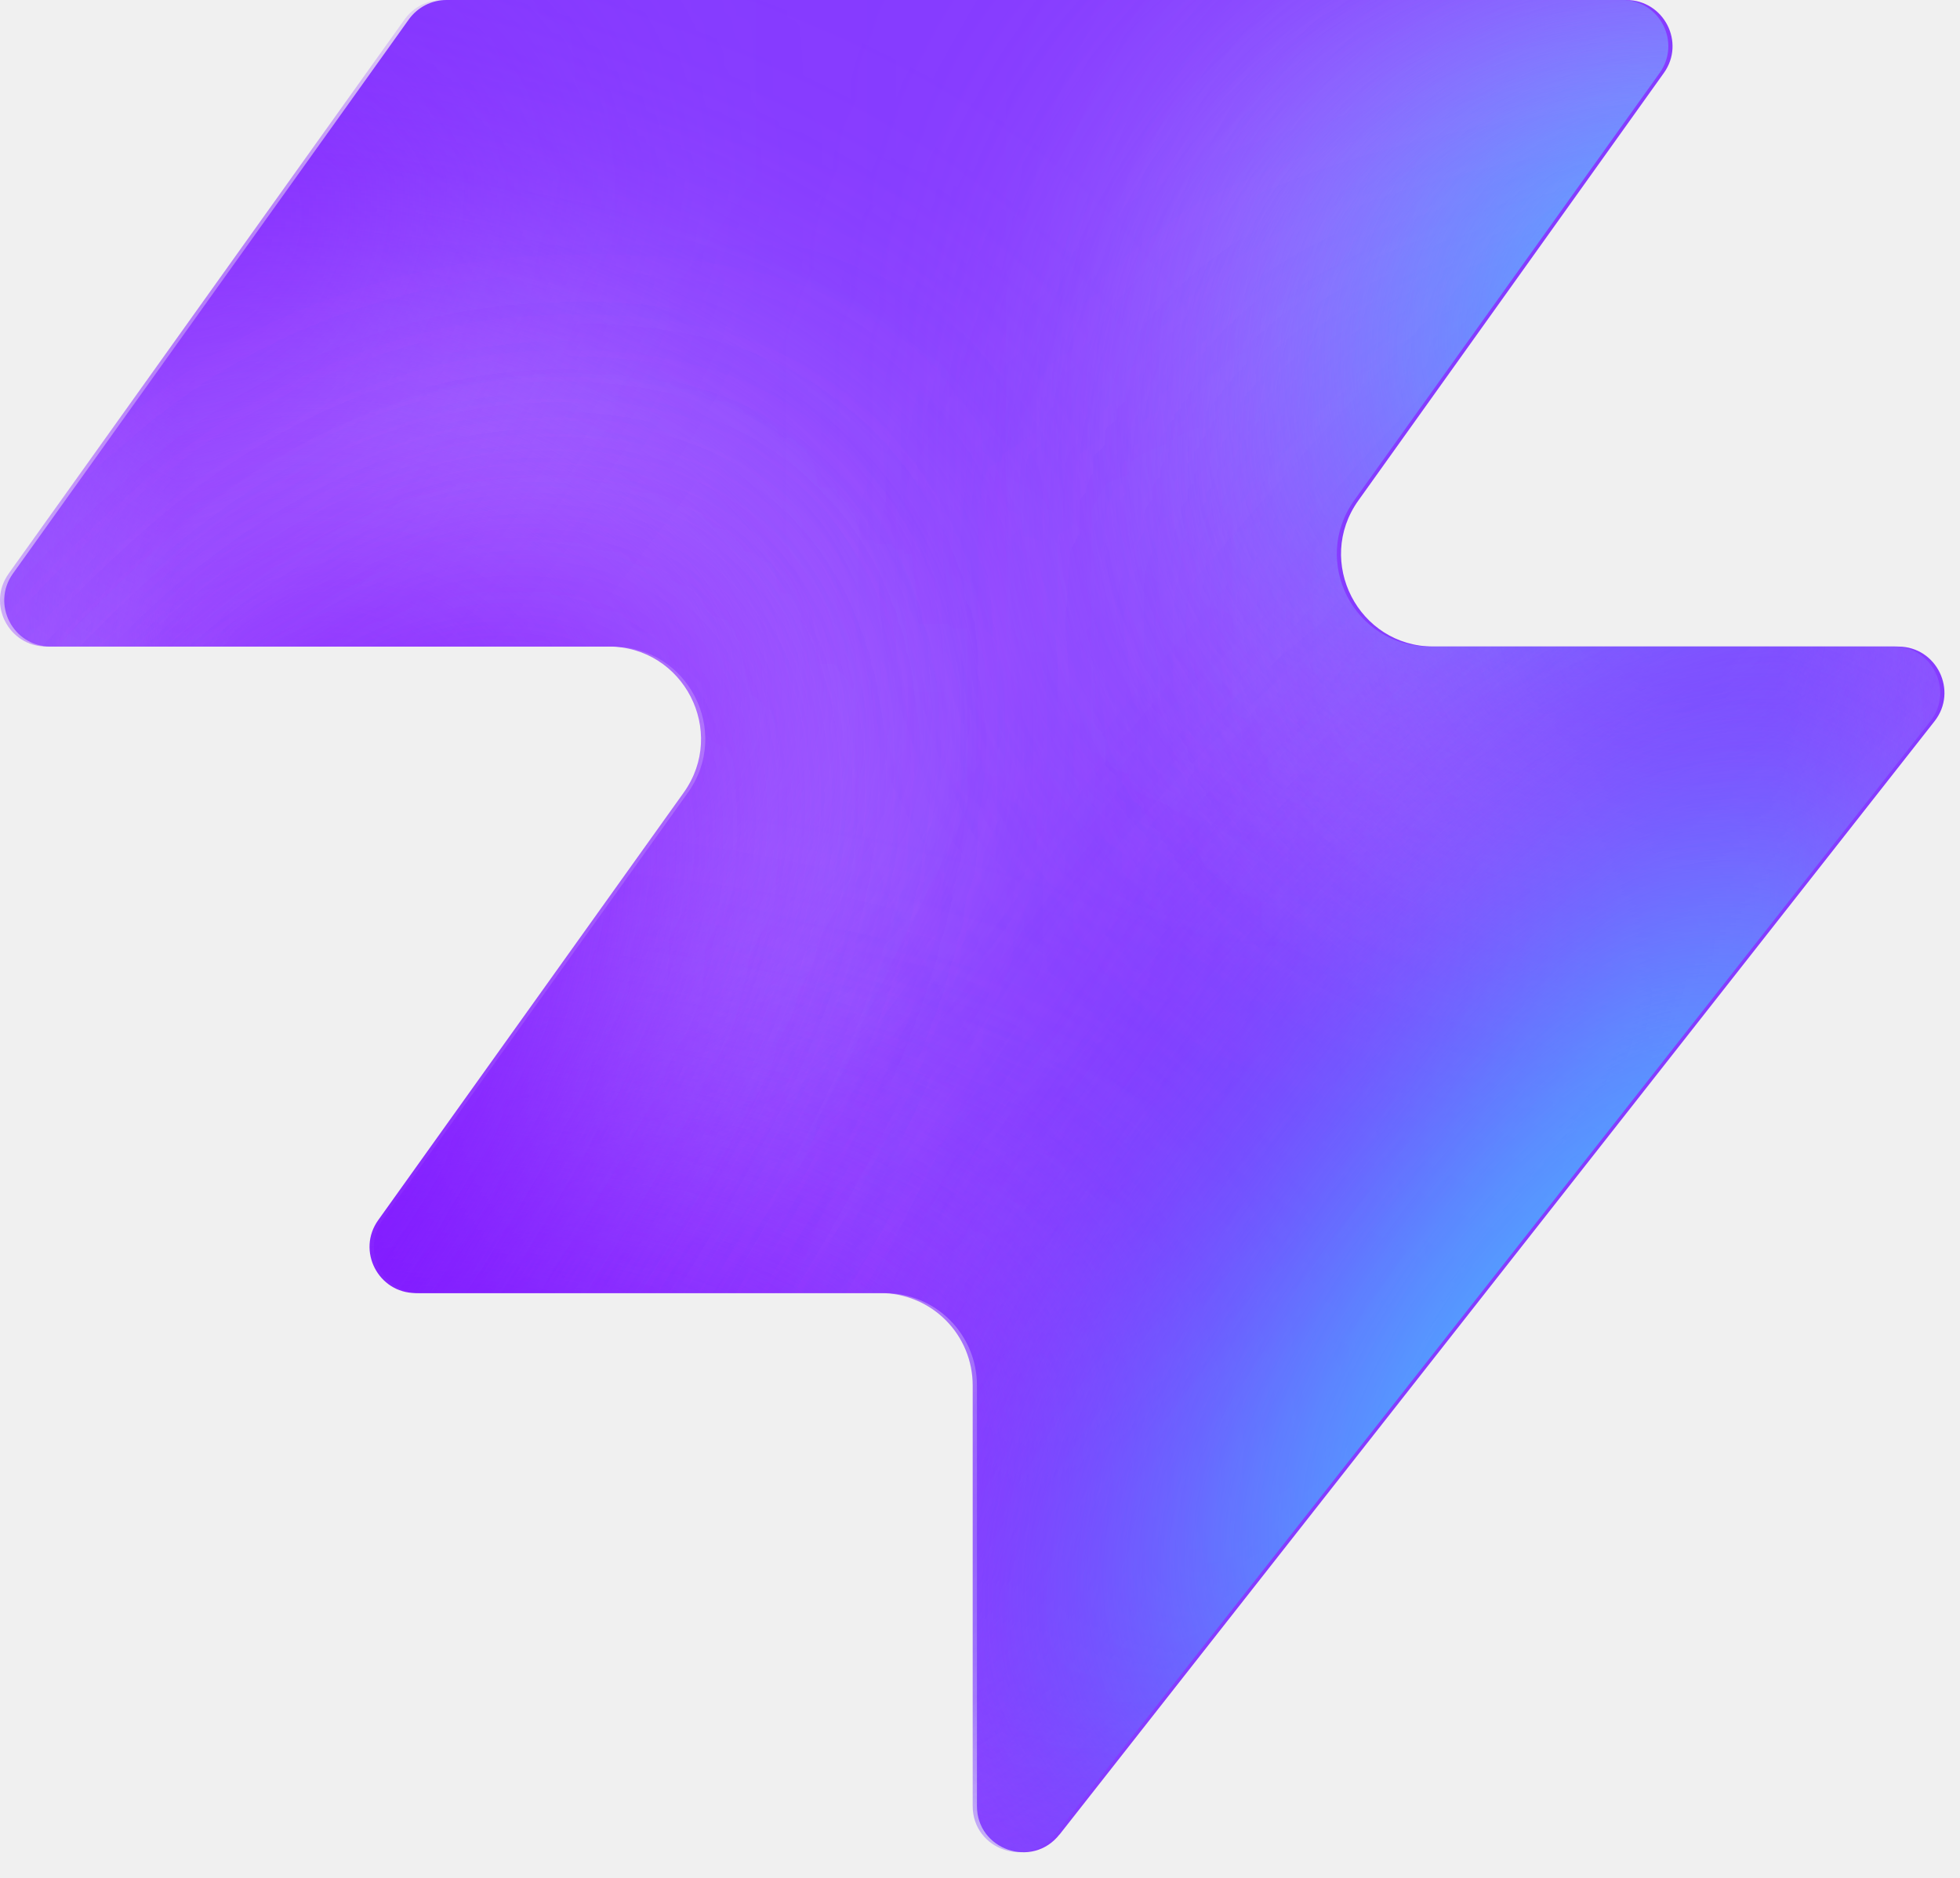
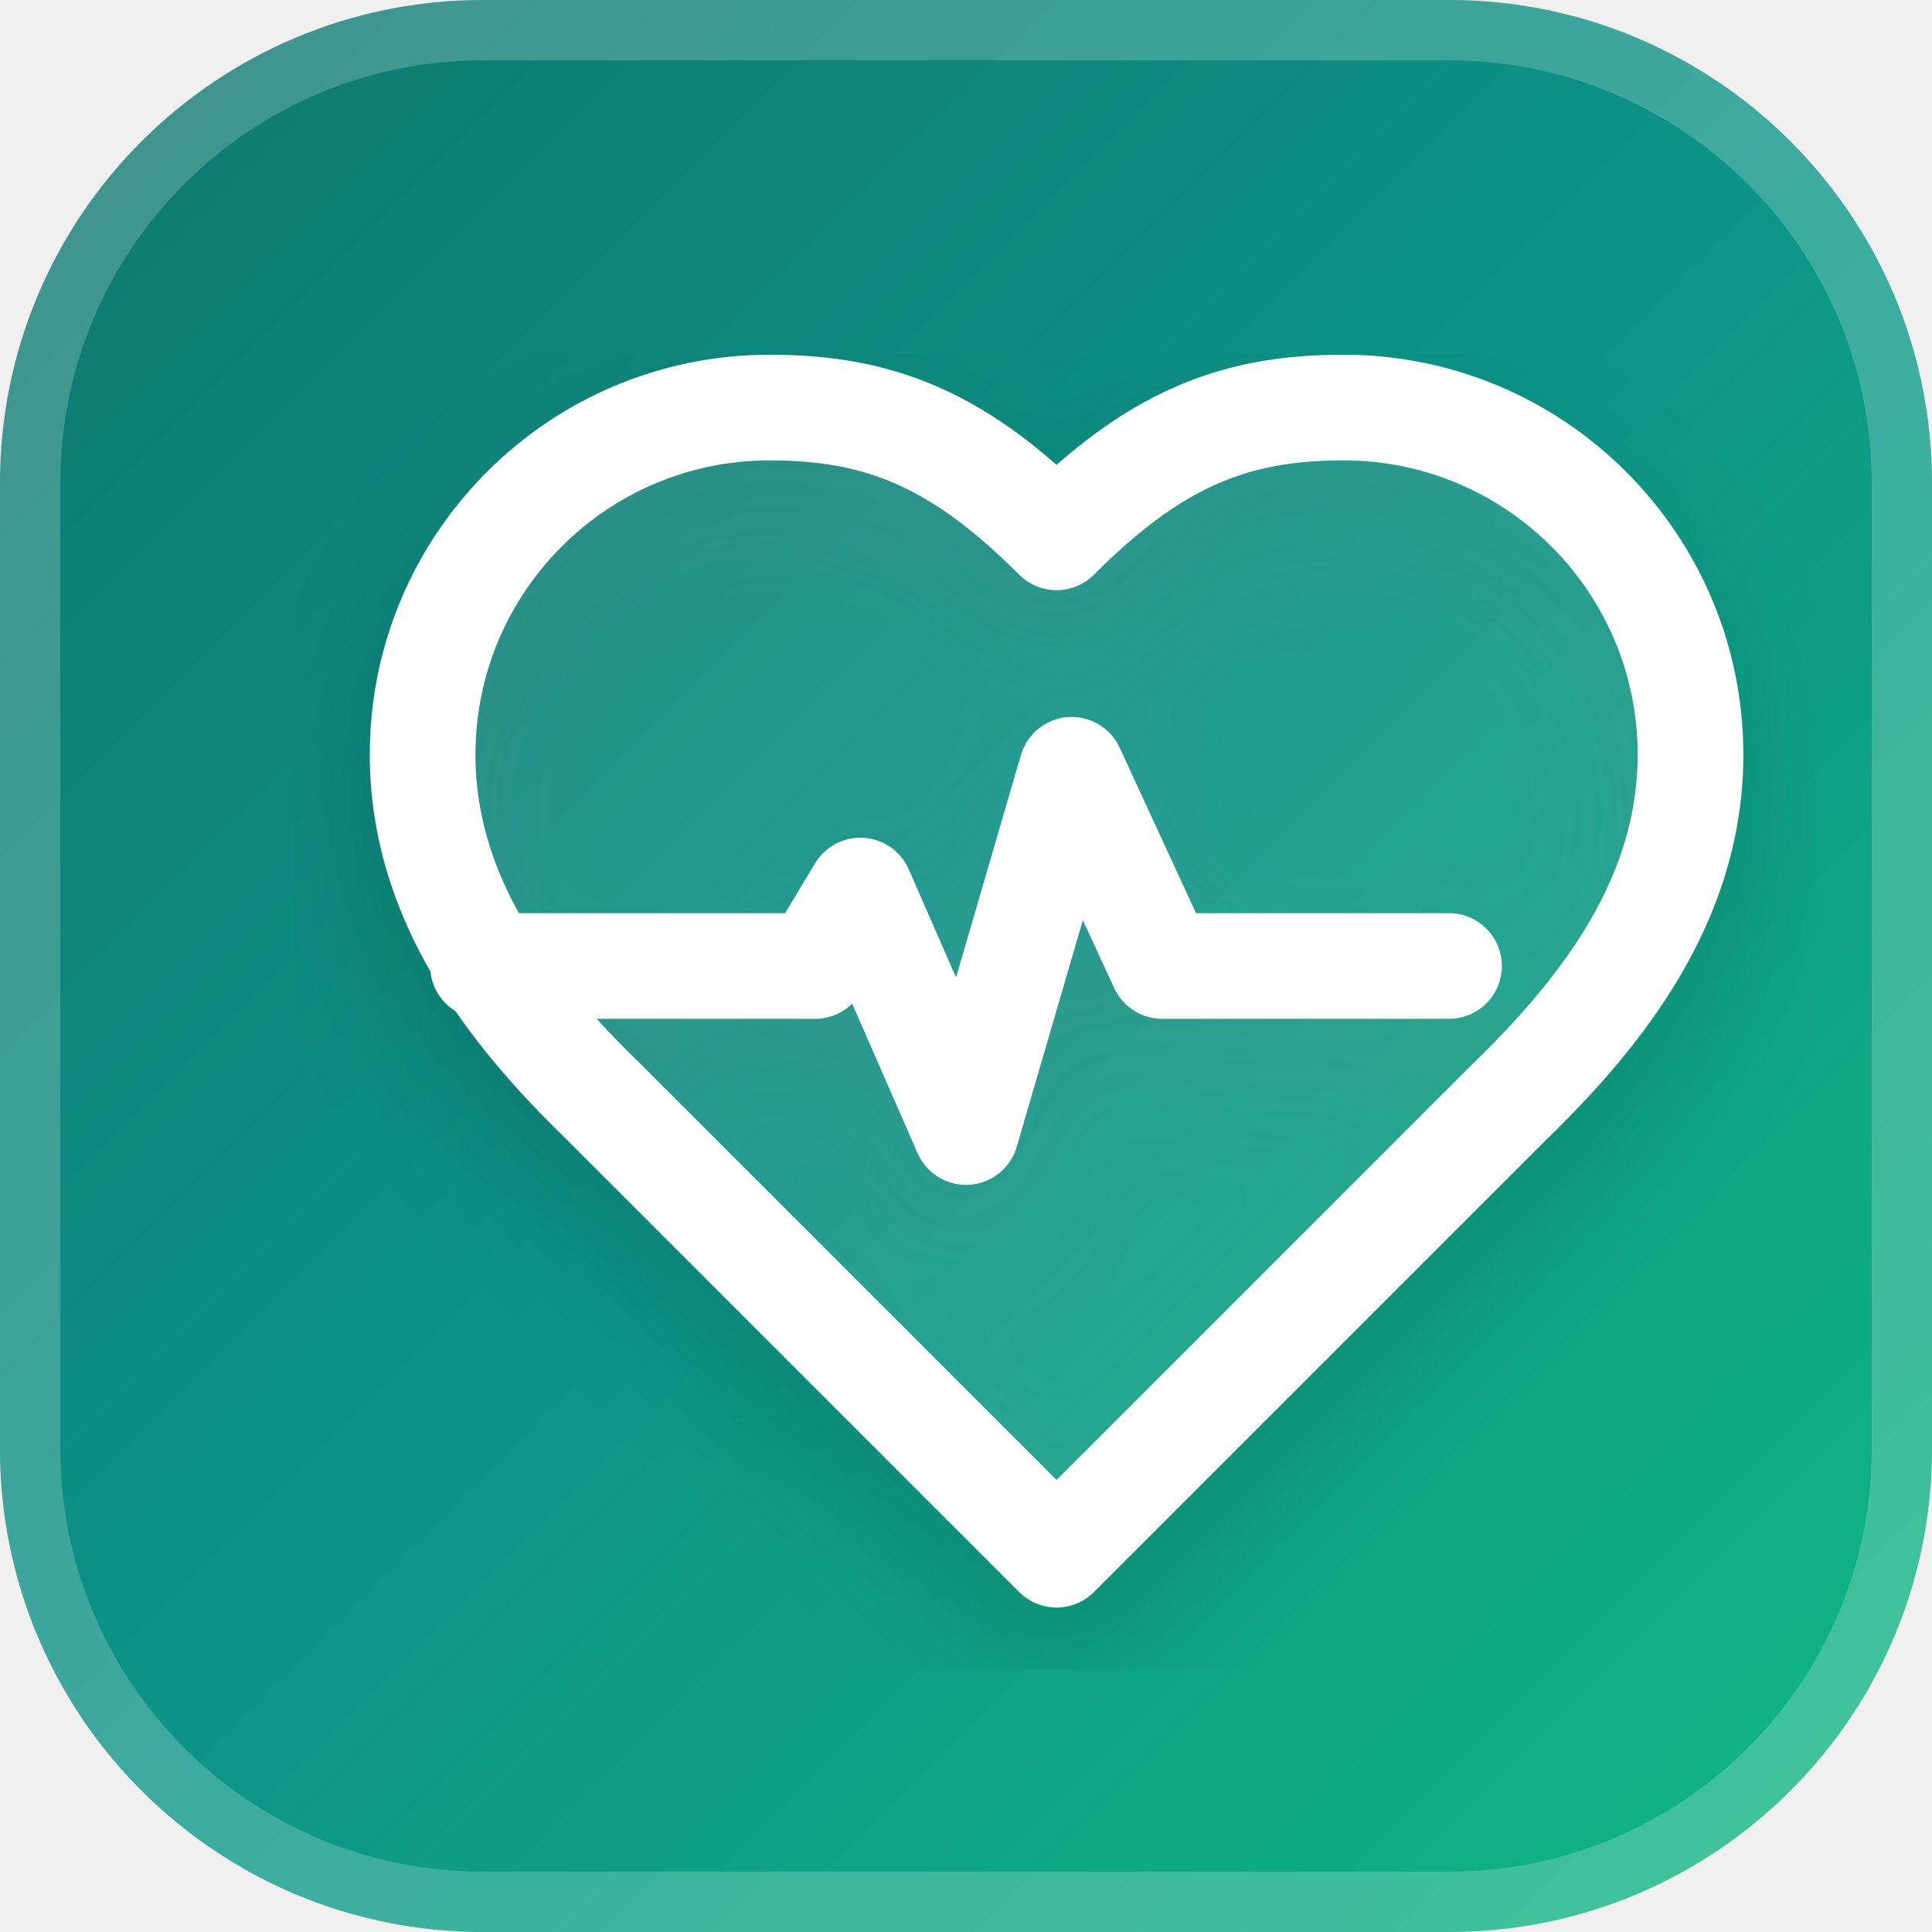
- <svg xmlns="http://www.w3.org/2000/svg" width="48" height="46" fill="none" viewBox="0 0 48 46">
-   <path fill="#863bff" d="M25.946 44.938c-.664.845-2.021.375-2.021-.698V33.937a2.26 2.26 0 0 0-2.262-2.262H10.287c-.92 0-1.456-1.04-.92-1.788l7.48-10.471c1.07-1.497 0-3.578-1.842-3.578H1.237c-.92 0-1.456-1.04-.92-1.788L10.013.474c.214-.297.556-.474.92-.474h28.894c.92 0 1.456 1.04.92 1.788l-7.48 10.471c-1.07 1.498 0 3.579 1.842 3.579h11.377c.943 0 1.473 1.088.89 1.83L25.947 44.94z" style="fill:#863bff;fill:color(display-p3 .525 .23 1);fill-opacity:1" />
-   <mask id="a" width="48" height="46" x="0" y="0" maskUnits="userSpaceOnUse" style="mask-type:alpha">
-     <path fill="#000" d="M25.842 44.938c-.664.844-2.021.375-2.021-.698V33.937a2.26 2.26 0 0 0-2.262-2.262H10.183c-.92 0-1.456-1.04-.92-1.788l7.48-10.471c1.07-1.498 0-3.579-1.842-3.579H1.133c-.92 0-1.456-1.04-.92-1.787L9.91.473c.214-.297.556-.474.92-.474h28.894c.92 0 1.456 1.04.92 1.788l-7.48 10.471c-1.07 1.498 0 3.578 1.842 3.578h11.377c.943 0 1.473 1.088.89 1.832L25.843 44.94z" style="fill:#000;fill-opacity:1" />
-   </mask>
-   <g mask="url(#a)">
-     <g filter="url(#b)">
-       <ellipse cx="5.508" cy="14.704" fill="#ede6ff" rx="5.508" ry="14.704" style="fill:#ede6ff;fill:color(display-p3 .927 .903 1);fill-opacity:1" transform="matrix(.00324 1 1 -.00324 -4.47 31.516)" />
-     </g>
-     <g filter="url(#c)">
-       <ellipse cx="10.399" cy="29.851" fill="#ede6ff" rx="10.399" ry="29.851" style="fill:#ede6ff;fill:color(display-p3 .927 .903 1);fill-opacity:1" transform="matrix(.00324 1 1 -.00324 -39.328 7.883)" />
-     </g>
-     <g filter="url(#d)">
-       <ellipse cx="5.508" cy="30.487" fill="#7e14ff" rx="5.508" ry="30.487" style="fill:#7e14ff;fill:color(display-p3 .492 .077 1);fill-opacity:1" transform="rotate(89.814 -25.913 -14.639)scale(1 -1)" />
-     </g>
-     <g filter="url(#e)">
-       <ellipse cx="5.508" cy="30.599" fill="#7e14ff" rx="5.508" ry="30.599" style="fill:#7e14ff;fill:color(display-p3 .492 .077 1);fill-opacity:1" transform="rotate(89.814 -32.644 -3.334)scale(1 -1)" />
-     </g>
-     <g filter="url(#f)">
-       <ellipse cx="5.508" cy="30.599" fill="#7e14ff" rx="5.508" ry="30.599" style="fill:#7e14ff;fill:color(display-p3 .492 .077 1);fill-opacity:1" transform="matrix(.00324 1 1 -.00324 -34.34 30.47)" />
-     </g>
-     <g filter="url(#g)">
-       <ellipse cx="14.072" cy="22.078" fill="#ede6ff" rx="14.072" ry="22.078" style="fill:#ede6ff;fill:color(display-p3 .927 .903 1);fill-opacity:1" transform="rotate(93.35 24.506 48.493)scale(-1 1)" />
-     </g>
-     <g filter="url(#h)">
-       <ellipse cx="3.47" cy="21.501" fill="#7e14ff" rx="3.47" ry="21.501" style="fill:#7e14ff;fill:color(display-p3 .492 .077 1);fill-opacity:1" transform="rotate(89.009 28.708 47.59)scale(-1 1)" />
-     </g>
-     <g filter="url(#i)">
-       <ellipse cx="3.47" cy="21.501" fill="#7e14ff" rx="3.47" ry="21.501" style="fill:#7e14ff;fill:color(display-p3 .492 .077 1);fill-opacity:1" transform="rotate(89.009 28.708 47.59)scale(-1 1)" />
-     </g>
-     <g filter="url(#j)">
-       <ellipse cx=".387" cy="8.972" fill="#7e14ff" rx="4.407" ry="29.108" style="fill:#7e14ff;fill:color(display-p3 .492 .077 1);fill-opacity:1" transform="rotate(39.51 .387 8.972)" />
-     </g>
-     <g filter="url(#k)">
-       <ellipse cx="47.523" cy="-6.092" fill="#7e14ff" rx="4.407" ry="29.108" style="fill:#7e14ff;fill:color(display-p3 .492 .077 1);fill-opacity:1" transform="rotate(37.892 47.523 -6.092)" />
-     </g>
-     <g filter="url(#l)">
-       <ellipse cx="41.412" cy="6.333" fill="#47bfff" rx="5.971" ry="9.665" style="fill:#47bfff;fill:color(display-p3 .28 .748 1);fill-opacity:1" transform="rotate(37.892 41.412 6.333)" />
-     </g>
-     <g filter="url(#m)">
-       <ellipse cx="-1.879" cy="38.332" fill="#7e14ff" rx="4.407" ry="29.108" style="fill:#7e14ff;fill:color(display-p3 .492 .077 1);fill-opacity:1" transform="rotate(37.892 -1.88 38.332)" />
-     </g>
-     <g filter="url(#n)">
-       <ellipse cx="-1.879" cy="38.332" fill="#7e14ff" rx="4.407" ry="29.108" style="fill:#7e14ff;fill:color(display-p3 .492 .077 1);fill-opacity:1" transform="rotate(37.892 -1.88 38.332)" />
-     </g>
-     <g filter="url(#o)">
-       <ellipse cx="35.651" cy="29.907" fill="#7e14ff" rx="4.407" ry="29.108" style="fill:#7e14ff;fill:color(display-p3 .492 .077 1);fill-opacity:1" transform="rotate(37.892 35.651 29.907)" />
-     </g>
-     <g filter="url(#p)">
-       <ellipse cx="38.418" cy="32.4" fill="#47bfff" rx="5.971" ry="15.297" style="fill:#47bfff;fill:color(display-p3 .28 .748 1);fill-opacity:1" transform="rotate(37.892 38.418 32.4)" />
-     </g>
-   </g>
+ <svg xmlns="http://www.w3.org/2000/svg" viewBox="0 0 64 64" fill="none">
  <defs>
-     <filter id="b" width="60.045" height="41.654" x="-19.77" y="16.149" color-interpolation-filters="sRGB" filterUnits="userSpaceOnUse">
-       <feFlood flood-opacity="0" result="BackgroundImageFix" />
-       <feBlend in="SourceGraphic" in2="BackgroundImageFix" result="shape" />
-       <feGaussianBlur result="effect1_foregroundBlur_2002_17158" stdDeviation="7.659" />
-     </filter>
-     <filter id="c" width="90.34" height="51.437" x="-54.613" y="-7.533" color-interpolation-filters="sRGB" filterUnits="userSpaceOnUse">
-       <feFlood flood-opacity="0" result="BackgroundImageFix" />
-       <feBlend in="SourceGraphic" in2="BackgroundImageFix" result="shape" />
-       <feGaussianBlur result="effect1_foregroundBlur_2002_17158" stdDeviation="7.659" />
-     </filter>
-     <filter id="d" width="79.355" height="29.4" x="-49.64" y="2.03" color-interpolation-filters="sRGB" filterUnits="userSpaceOnUse">
-       <feFlood flood-opacity="0" result="BackgroundImageFix" />
-       <feBlend in="SourceGraphic" in2="BackgroundImageFix" result="shape" />
-       <feGaussianBlur result="effect1_foregroundBlur_2002_17158" stdDeviation="4.596" />
-     </filter>
-     <filter id="e" width="79.579" height="29.4" x="-45.045" y="20.029" color-interpolation-filters="sRGB" filterUnits="userSpaceOnUse">
-       <feFlood flood-opacity="0" result="BackgroundImageFix" />
-       <feBlend in="SourceGraphic" in2="BackgroundImageFix" result="shape" />
-       <feGaussianBlur result="effect1_foregroundBlur_2002_17158" stdDeviation="4.596" />
-     </filter>
-     <filter id="f" width="79.579" height="29.4" x="-43.513" y="21.178" color-interpolation-filters="sRGB" filterUnits="userSpaceOnUse">
-       <feFlood flood-opacity="0" result="BackgroundImageFix" />
-       <feBlend in="SourceGraphic" in2="BackgroundImageFix" result="shape" />
-       <feGaussianBlur result="effect1_foregroundBlur_2002_17158" stdDeviation="4.596" />
-     </filter>
-     <filter id="g" width="74.749" height="58.852" x="15.756" y="-17.901" color-interpolation-filters="sRGB" filterUnits="userSpaceOnUse">
-       <feFlood flood-opacity="0" result="BackgroundImageFix" />
-       <feBlend in="SourceGraphic" in2="BackgroundImageFix" result="shape" />
-       <feGaussianBlur result="effect1_foregroundBlur_2002_17158" stdDeviation="7.659" />
-     </filter>
-     <filter id="h" width="61.377" height="25.362" x="23.548" y="2.284" color-interpolation-filters="sRGB" filterUnits="userSpaceOnUse">
-       <feFlood flood-opacity="0" result="BackgroundImageFix" />
-       <feBlend in="SourceGraphic" in2="BackgroundImageFix" result="shape" />
-       <feGaussianBlur result="effect1_foregroundBlur_2002_17158" stdDeviation="4.596" />
-     </filter>
-     <filter id="i" width="61.377" height="25.362" x="23.548" y="2.284" color-interpolation-filters="sRGB" filterUnits="userSpaceOnUse">
-       <feFlood flood-opacity="0" result="BackgroundImageFix" />
-       <feBlend in="SourceGraphic" in2="BackgroundImageFix" result="shape" />
-       <feGaussianBlur result="effect1_foregroundBlur_2002_17158" stdDeviation="4.596" />
-     </filter>
-     <filter id="j" width="56.045" height="63.649" x="-27.636" y="-22.853" color-interpolation-filters="sRGB" filterUnits="userSpaceOnUse">
-       <feFlood flood-opacity="0" result="BackgroundImageFix" />
-       <feBlend in="SourceGraphic" in2="BackgroundImageFix" result="shape" />
-       <feGaussianBlur result="effect1_foregroundBlur_2002_17158" stdDeviation="4.596" />
-     </filter>
-     <filter id="k" width="54.814" height="64.646" x="20.116" y="-38.415" color-interpolation-filters="sRGB" filterUnits="userSpaceOnUse">
-       <feFlood flood-opacity="0" result="BackgroundImageFix" />
-       <feBlend in="SourceGraphic" in2="BackgroundImageFix" result="shape" />
-       <feGaussianBlur result="effect1_foregroundBlur_2002_17158" stdDeviation="4.596" />
-     </filter>
-     <filter id="l" width="33.541" height="35.313" x="24.641" y="-11.323" color-interpolation-filters="sRGB" filterUnits="userSpaceOnUse">
-       <feFlood flood-opacity="0" result="BackgroundImageFix" />
-       <feBlend in="SourceGraphic" in2="BackgroundImageFix" result="shape" />
-       <feGaussianBlur result="effect1_foregroundBlur_2002_17158" stdDeviation="4.596" />
-     </filter>
-     <filter id="m" width="54.814" height="64.646" x="-29.286" y="6.009" color-interpolation-filters="sRGB" filterUnits="userSpaceOnUse">
-       <feFlood flood-opacity="0" result="BackgroundImageFix" />
-       <feBlend in="SourceGraphic" in2="BackgroundImageFix" result="shape" />
-       <feGaussianBlur result="effect1_foregroundBlur_2002_17158" stdDeviation="4.596" />
-     </filter>
-     <filter id="n" width="54.814" height="64.646" x="-29.286" y="6.009" color-interpolation-filters="sRGB" filterUnits="userSpaceOnUse">
-       <feFlood flood-opacity="0" result="BackgroundImageFix" />
-       <feBlend in="SourceGraphic" in2="BackgroundImageFix" result="shape" />
-       <feGaussianBlur result="effect1_foregroundBlur_2002_17158" stdDeviation="4.596" />
-     </filter>
-     <filter id="o" width="54.814" height="64.646" x="8.244" y="-2.416" color-interpolation-filters="sRGB" filterUnits="userSpaceOnUse">
-       <feFlood flood-opacity="0" result="BackgroundImageFix" />
-       <feBlend in="SourceGraphic" in2="BackgroundImageFix" result="shape" />
-       <feGaussianBlur result="effect1_foregroundBlur_2002_17158" stdDeviation="4.596" />
-     </filter>
-     <filter id="p" width="39.409" height="43.623" x="18.713" y="10.588" color-interpolation-filters="sRGB" filterUnits="userSpaceOnUse">
-       <feFlood flood-opacity="0" result="BackgroundImageFix" />
-       <feBlend in="SourceGraphic" in2="BackgroundImageFix" result="shape" />
-       <feGaussianBlur result="effect1_foregroundBlur_2002_17158" stdDeviation="4.596" />
+     <linearGradient id="medilens-grad" x1="0%" y1="0%" x2="100%" y2="100%">
+       <stop offset="0%" stop-color="#0f766e" />
+       <stop offset="50%" stop-color="#0d9488" />
+       <stop offset="100%" stop-color="#10b981" />
+     </linearGradient>
+     <filter id="shadow" x="-10%" y="-10%" width="120%" height="120%">
+       <feDropShadow dx="0" dy="2" stdDeviation="2" flood-color="#000000" flood-opacity="0.15" />
    </filter>
  </defs>
+   <rect width="64" height="64" rx="16" fill="url(#medilens-grad)" />
+   <rect x="1" y="1" width="62" height="62" rx="15" stroke="#ffffff" stroke-opacity="0.2" stroke-width="2" />
+   <g filter="url(#shadow)">
+     <path d="M50 36.5c3.2-3.1 6-6.8 6-11.5A11.5 11.5 0 0 0 44.5 13.5c-3.7 0-6.3 1.1-9.5 4.3C31.8 14.6 29.2 13.5 25.5 13.5A11.5 11.5 0 0 0 14 25c0 4.7 2.8 8.4 6 11.5l15 15Z" stroke="#ffffff" stroke-width="3.5" stroke-linecap="round" stroke-linejoin="round" fill="#ffffff" fill-opacity="0.08" />
+     <path d="M16 32h11l1.5-2.5 3.5 8 3.5-12 3 6.5h9.5" stroke="#ffffff" stroke-width="3.5" stroke-linecap="round" stroke-linejoin="round" />
+   </g>
</svg>
